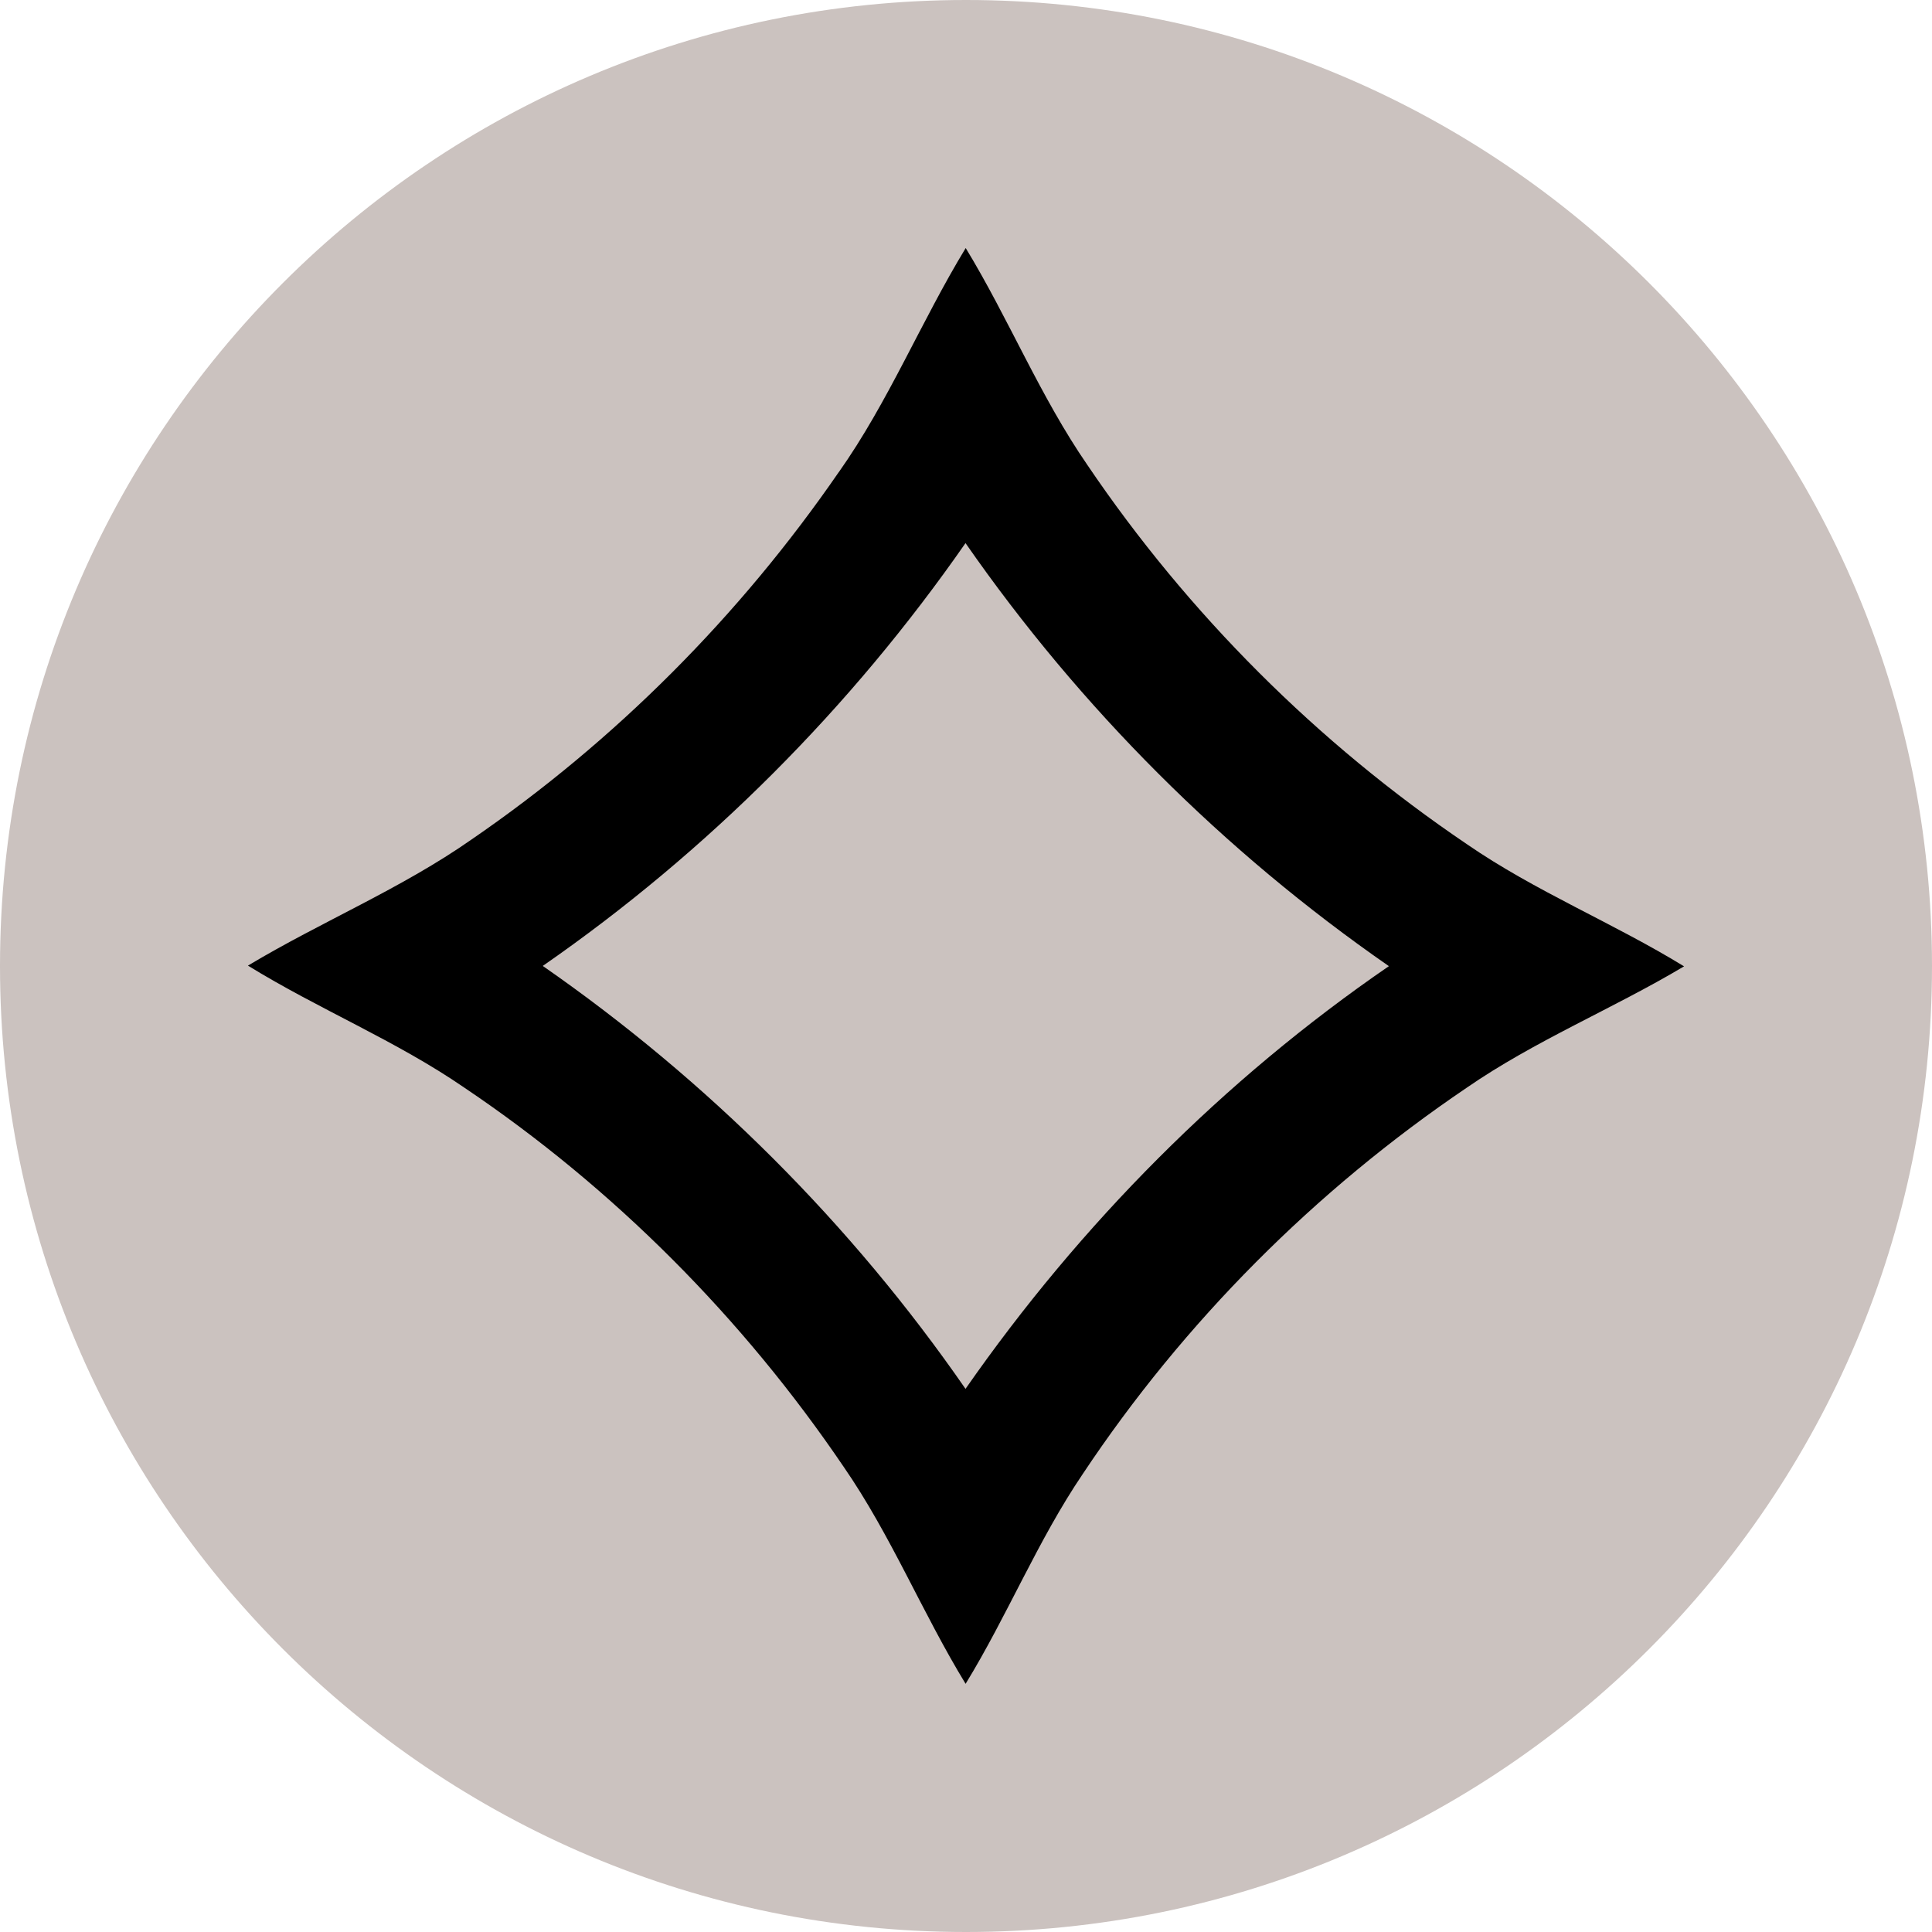
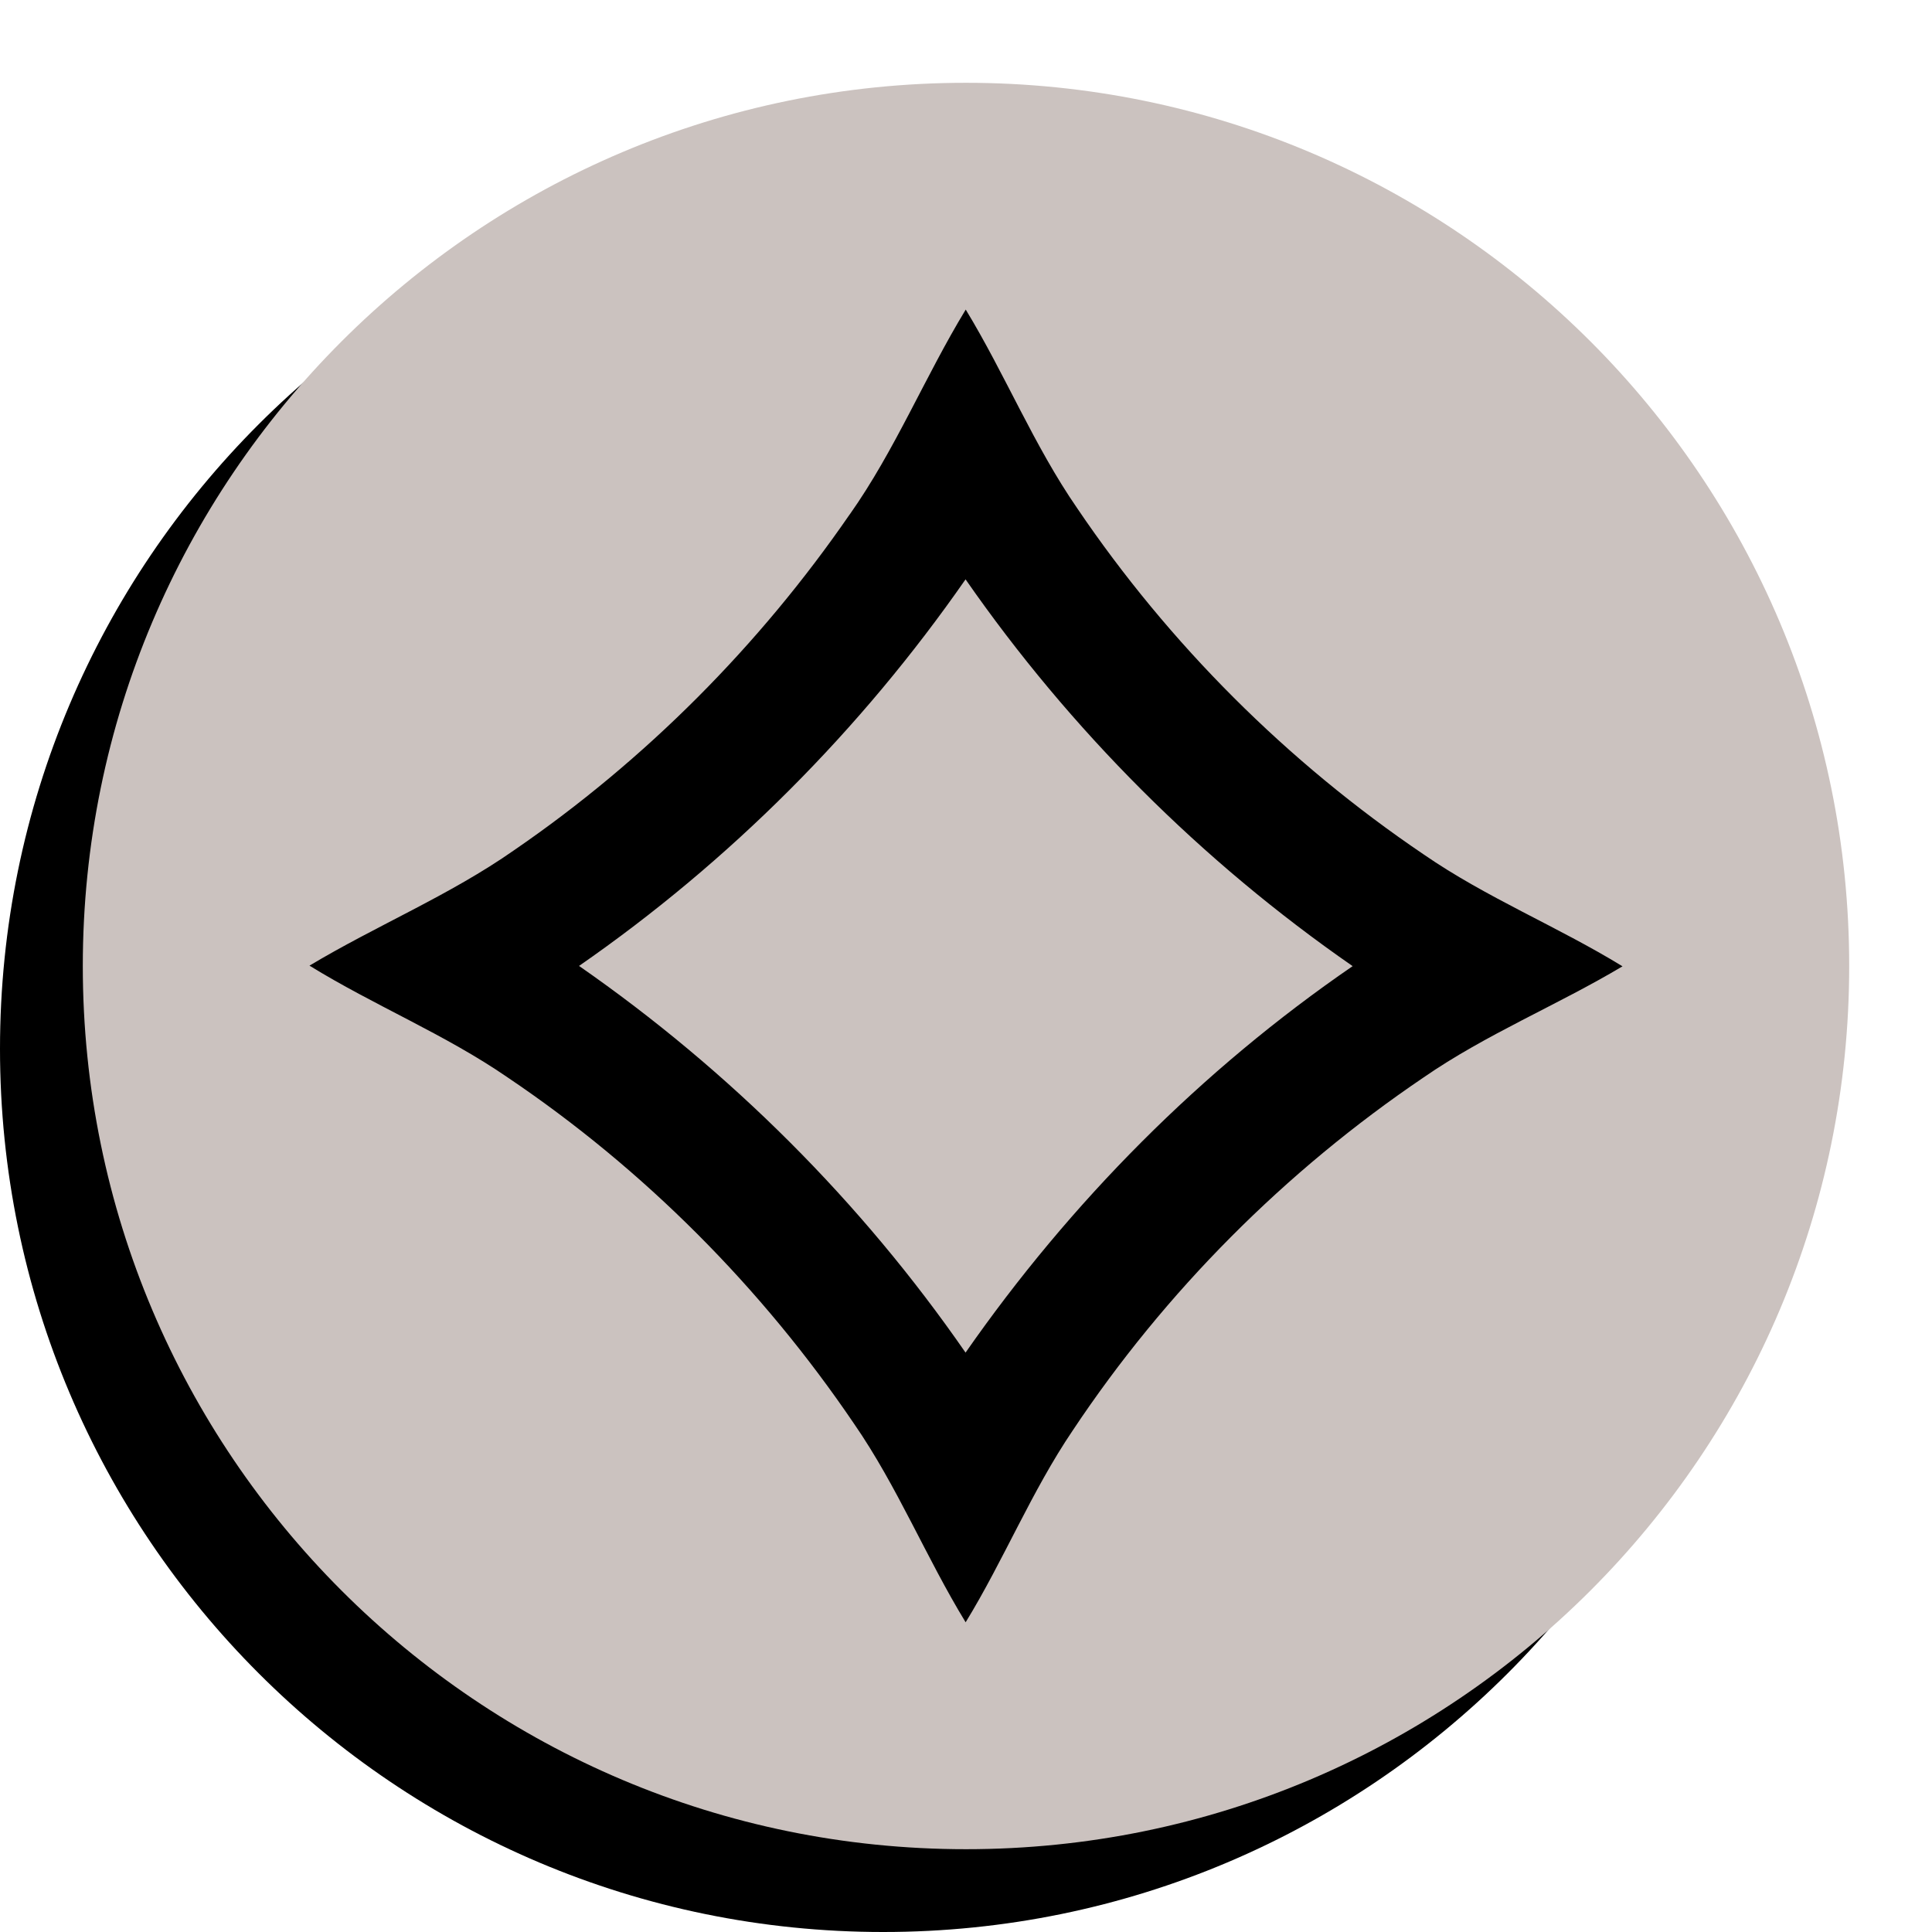
- <svg xmlns="http://www.w3.org/2000/svg" viewBox="0 0 32 32">
+ <svg xmlns="http://www.w3.org/2000/svg" viewBox="-1.5 -1.5 35 35">
+   <circle cx="14.5" cy="17.5" fill="black" r="16" stroke="none" />
  <circle cx="16" cy="16" fill="#cbc2bf" r="16" stroke="none" />
  <svg height="26" viewBox="0 0 32 32" width="26" x="3" y="3">
    <path d="M13.407,5.933 c1.013,-1.434,1.676,-3.071,2.587,-4.569,0.88,1.447,1.519,3.03,2.483,4.426,2.052,3.033,4.694,5.67,7.727,7.722,1.401,0.967,2.987,1.608,4.434,2.495,-1.456,0.868,-3.038,1.512,-4.436,2.478,-3.081,2.085,-5.76,4.771,-7.821,7.869,-0.919,1.357,-1.536,2.886,-2.389,4.279,-0.882,-1.444,-1.521,-3.028,-2.486,-4.424,-2.054,-3.03,-4.687,-5.678,-7.725,-7.724,-1.396,-0.962,-2.977,-1.603,-4.419,-2.493,1.5,-0.899,3.129,-1.569,4.564,-2.575,2.924,-2.006,5.47,-4.566,7.481,-7.486 z M7.373,15.999 c3.358,2.334,6.29,5.258,8.617,8.621,2.339,-3.356,5.256,-6.3,8.631,-8.617,-3.366,-2.334,-6.295,-5.263,-8.631,-8.624,-2.334,3.356,-5.256,6.288,-8.617,8.619 z" />
  </svg>
</svg>
